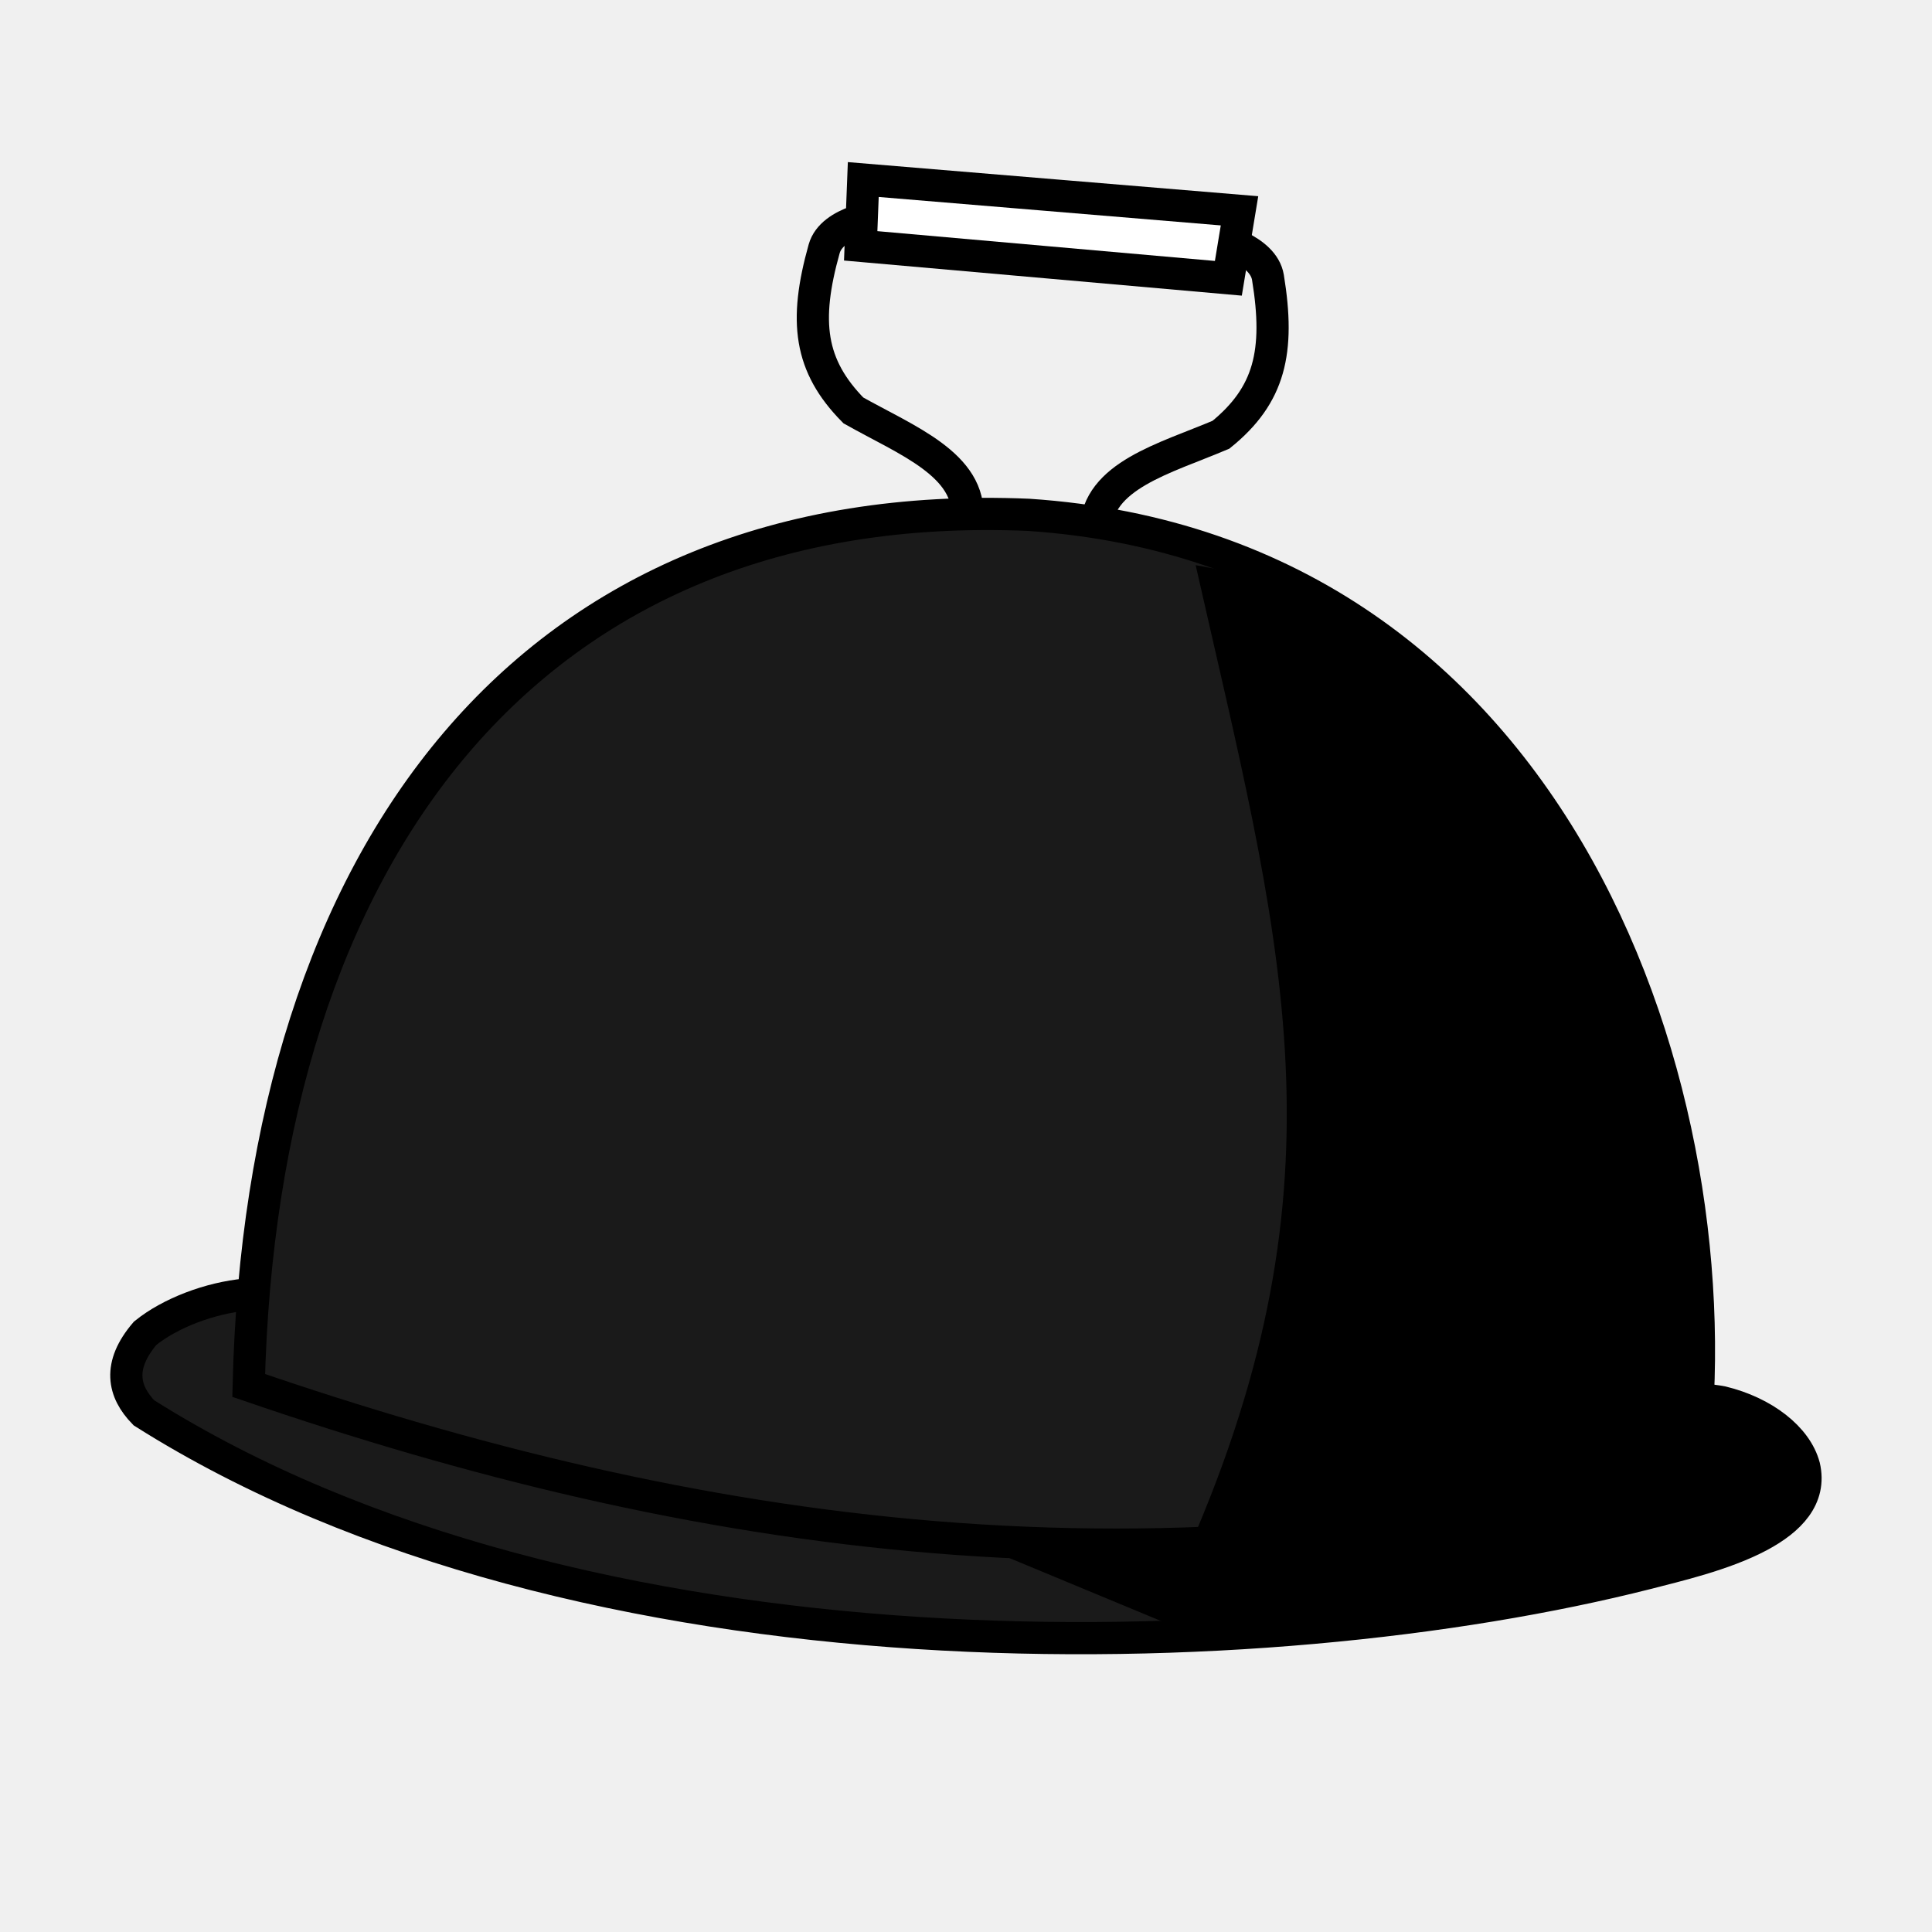
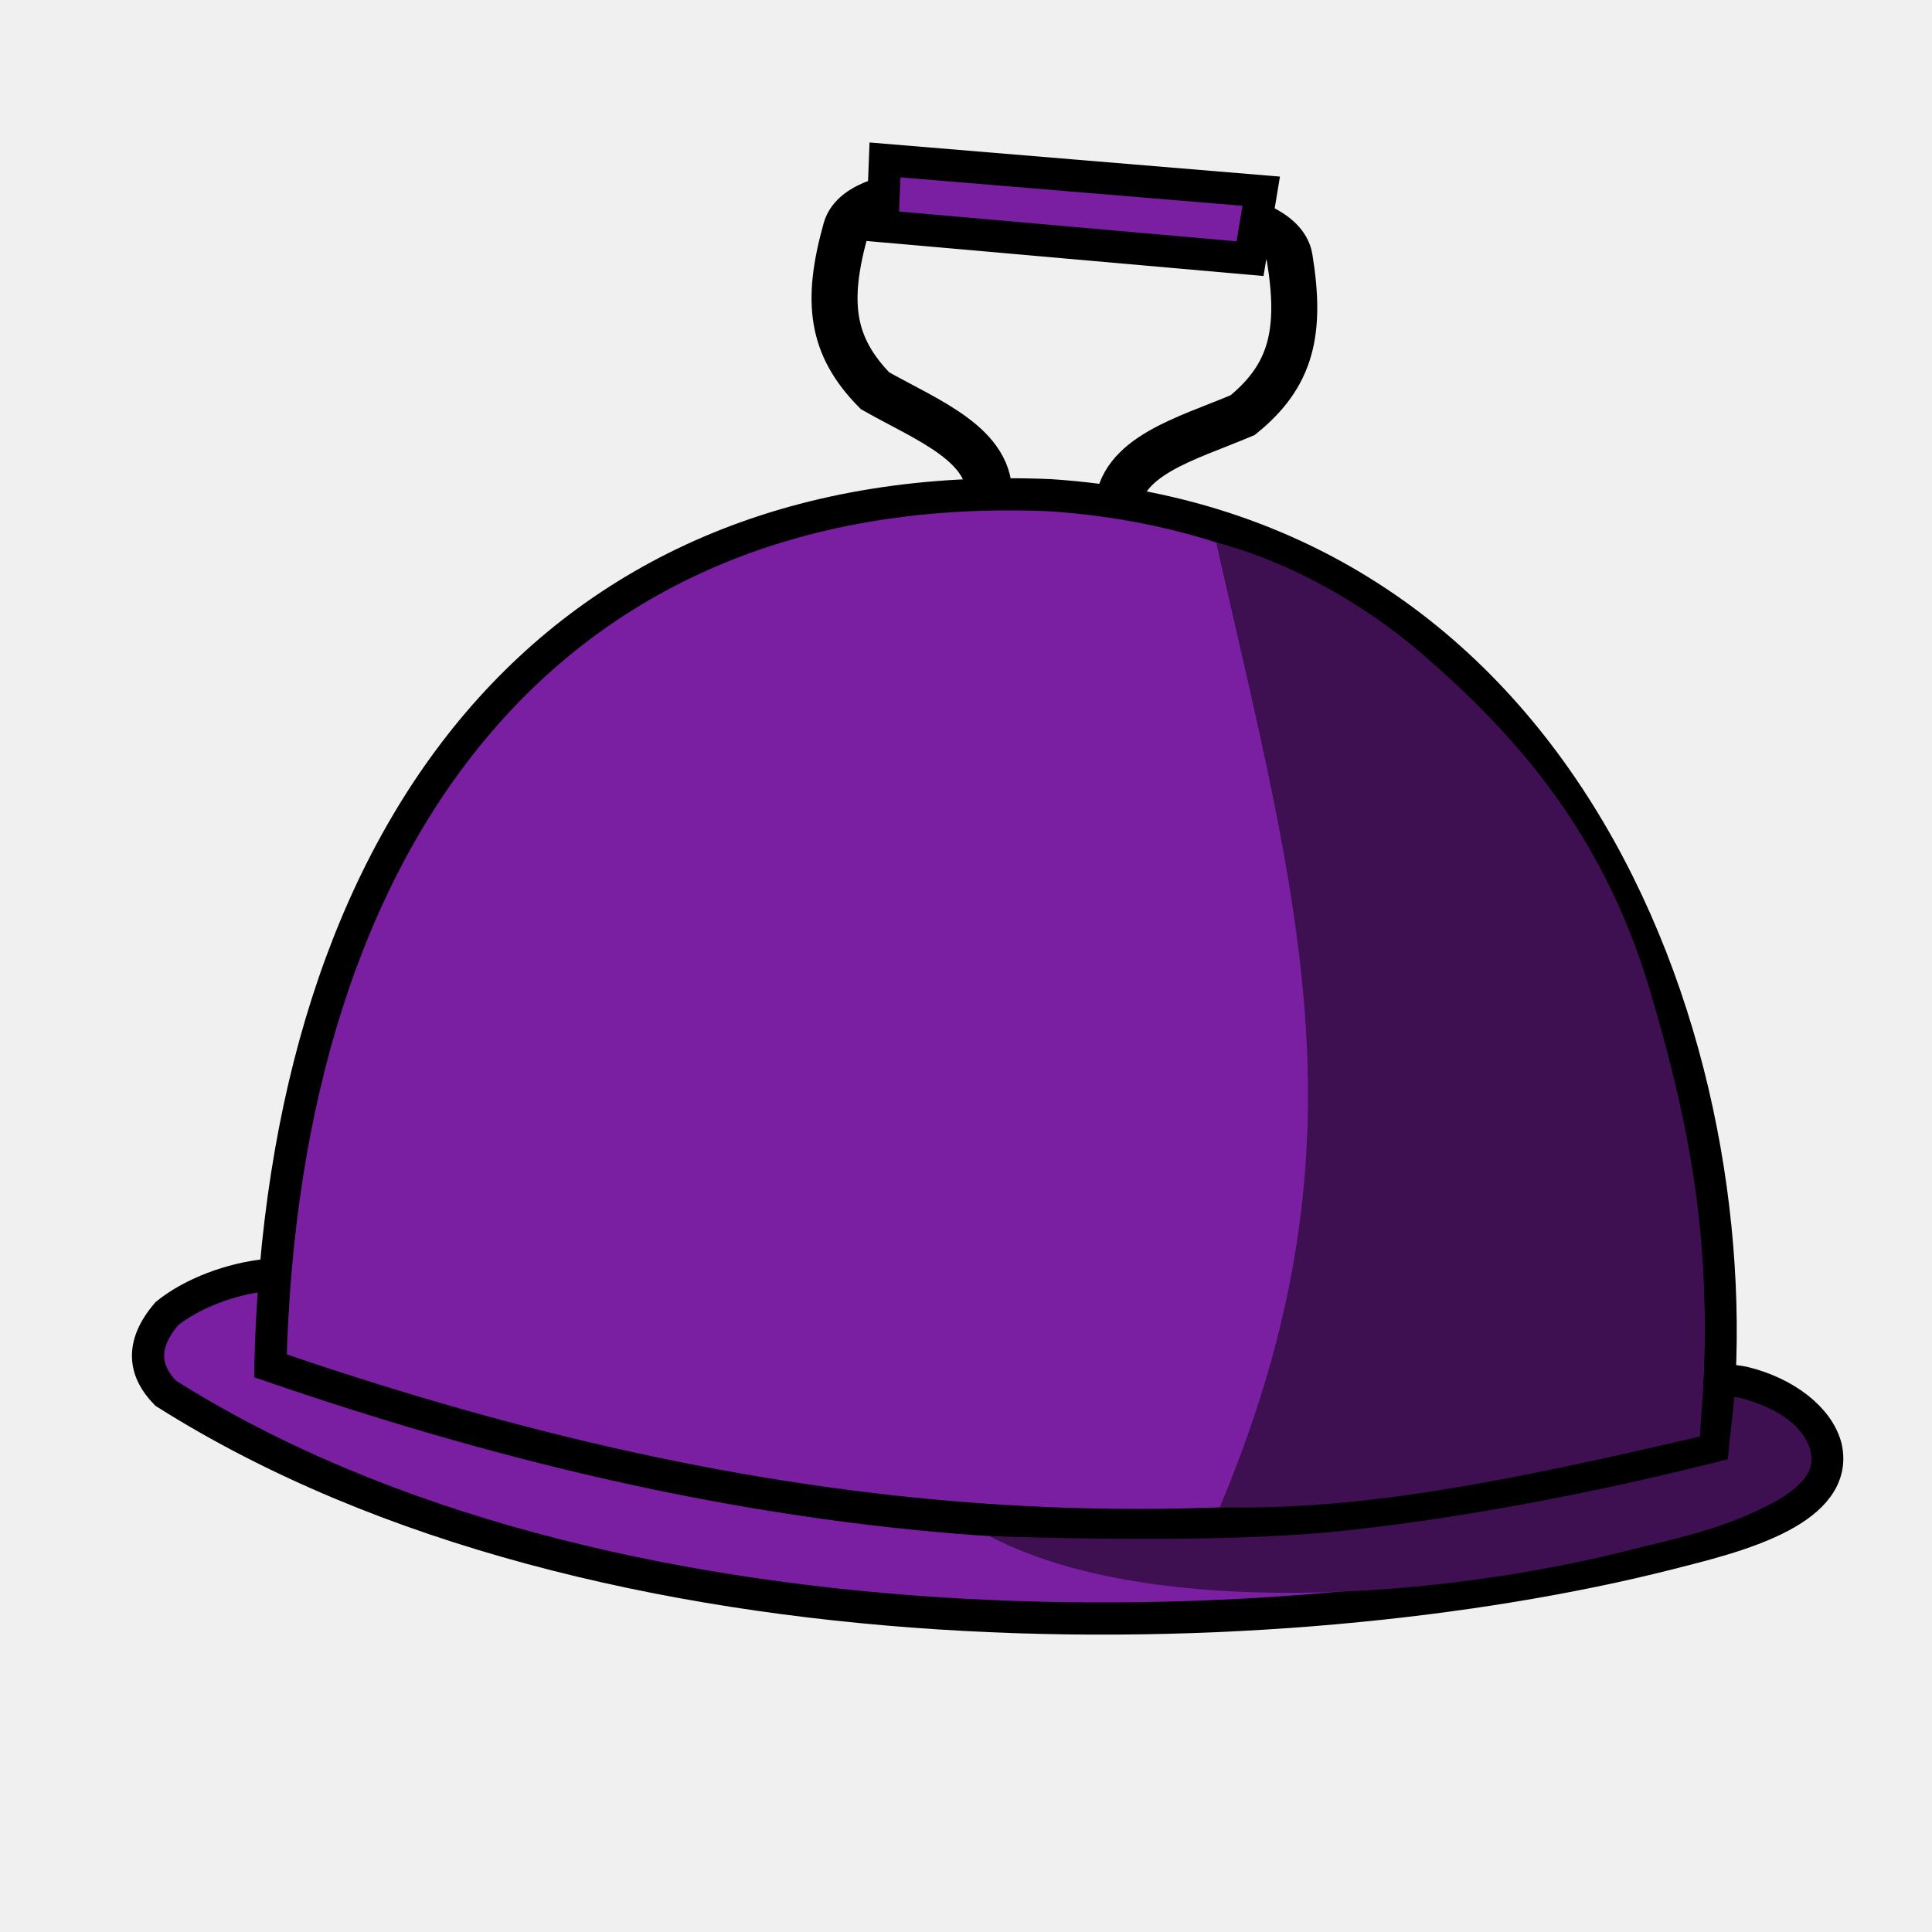
<svg xmlns="http://www.w3.org/2000/svg" id="svg8" version="1.1" viewBox="0 0 210 210" height="210mm" width="210mm">
  <defs id="defs2" />
  <g transform="translate(0,-87)" id="layer1">
-     <path id="path5228" d="m 26.715,227.719 c -3.922,0.368 -8.217,2.003 -10.937,4.2 -3.004,3.516 -2.394,6.33 -0.135,8.648 47.573,30.056 122.047,27.933 163.361,17.451 3.098,-0.808 8.338,-1.993 12.231,-4.068 3.31,-1.765 5.646,-4.175 4.866,-7.546 -0.822,-3.106 -4.369,-5.891 -8.952,-7 -0.343,-0.083 -2.001,-0.276 -2.354,-0.339" style="fill:#1a1a1a;stroke:#000000;stroke-width:3.5;stroke-linecap:butt;stroke-linejoin:miter;stroke-miterlimit:4;stroke-dasharray:none;stroke-opacity:1" />
-     <path id="path5226" d="m 27.032,237.592 c 1.379,-57.72 30.426,-96.926 84.76,-94.633 58.009,3.866 77.193,63.807 72.089,103.551 -58.16,15.608 -108.843,7.576 -156.849,-8.918 z" style="fill:#1a1a1a;stroke:#000000;stroke-width:3.5;stroke-linecap:butt;stroke-linejoin:miter;stroke-miterlimit:4;stroke-dasharray:none;stroke-opacity:1" />
-     <path id="path5230" d="m 130.037,253.412 c 16.696,-39.489 8.975,-64.981 -0.073,-104.977 9.055,1.5 14.713,4.597 21.874,10.755 10.721,9.22 20.559,21.038 25.571,39.044 4.406,15.123 7.457,30.373 6.472,48.276 -18.702,3.742 -37.319,7.32 -53.845,6.902 z" style="fill:#000000;stroke:#000000;stroke-width:0;stroke-linecap:butt;stroke-linejoin:miter;stroke-miterlimit:4;stroke-dasharray:none;stroke-opacity:1" />
-     <path id="path5236" d="m 105.14,143.395 c 0.491,-5.871 -6.63,-8.54 -12.383,-11.785 -4.776,-4.85 -5.388,-9.665 -3.175,-17.561 0.851,-3.036 6.127,-3.609 6.509,-3.699" style="fill:none;stroke:#000000;stroke-width:3.5;stroke-linecap:butt;stroke-linejoin:miter;stroke-miterlimit:4;stroke-dasharray:none;stroke-opacity:1" />
-     <path id="path5236-7" d="m 119.1,144.581 c 0.164,-5.889 7.537,-7.746 13.614,-10.328 5.285,-4.286 6.428,-9.003 5.106,-17.097 -0.509,-3.112 -5.688,-4.271 -6.058,-4.403" style="fill:none;stroke:#000000;stroke-width:3.5;stroke-linecap:butt;stroke-linejoin:miter;stroke-miterlimit:4;stroke-dasharray:none;stroke-opacity:1" />
-     <path id="path5253" d="m 93.554,113.722 0.281,-7.207 40.894,3.399 -1.212,7.335 z" style="fill:#ffffff;stroke:#000000;stroke-width:3.5;stroke-linecap:butt;stroke-linejoin:miter;stroke-miterlimit:4;stroke-dasharray:none;stroke-opacity:1" />
-     <path id="path5257" d="m 105.341,254.538 26.043,10.81 55.006,-9.234 c 3.827,-2.86 8.634,-4.865 10.215,-9.684 l -10.501,-7.246 c -22.848,5.238 14.012,12.245 -80.763,15.354 z" style="fill:#000000;stroke:#000000;stroke-width:0;stroke-linecap:butt;stroke-linejoin:miter;stroke-miterlimit:4;stroke-dasharray:none;stroke-opacity:1" />
+     <g transform="translate(0.2204124,88.73941)" id="layer1-8">
+       <path style="fill:#7b1fa2;stroke:#000000;stroke-width:3.5;stroke-linecap:butt;stroke-linejoin:miter;stroke-miterlimit:4;stroke-dasharray:none;stroke-opacity:1;fill-opacity:1" d="m 28.853,136.847 c -3.922,0.368 -8.217,2.003 -10.937,4.2 -3.004,3.516 -2.394,6.33 -0.135,8.648 47.573,30.056 122.047,27.933 163.361,17.451 3.098,-0.808 8.338,-1.993 12.231,-4.068 3.31,-1.765 5.646,-4.175 4.866,-7.546 -0.822,-3.106 -4.369,-5.891 -8.952,-7 -0.343,-0.083 -2.001,-0.276 -2.354,-0.339" id="path5228" />
+       <path style="fill:#7b1fa2;stroke:#000000;stroke-width:3.5;stroke-linecap:butt;stroke-linejoin:miter;stroke-miterlimit:4;stroke-dasharray:none;stroke-opacity:1;fill-opacity:1" d="M 29.171,146.72 C 30.549,89.001 59.596,49.794 113.931,52.088 c 58.009,3.866 77.193,63.807 72.089,103.551 -58.16,15.608 -108.843,7.576 -156.849,-8.918 z" id="path5226" />
+       <path style="fill:#3e0f51;fill-opacity:1;stroke:#000000;stroke-width:0;stroke-linecap:butt;stroke-linejoin:miter;stroke-miterlimit:4;stroke-dasharray:none;stroke-opacity:1" d="m 132.175,162.54 c 16.696,-39.489 8.841,-65.315 -0.206,-105.311 8.317,2.171 16.212,6.845 22.141,11.891 10.721,9.22 20.425,20.236 25.437,38.242 2.763,9.483 4.727,18.477 5.327,28.28 0.079,1.282 0.106,2.581 0.148,3.896 0.082,2.619 0.034,5.307 -0.066,8.077 -0.078,2.165 -0.275,4.509 -0.401,6.794 -5.066,1.161 -10.282,2.353 -15.045,3.347 -12.934,2.706 -25.128,4.636 -37.118,4.333 z" id="path5230" />
+       <path style="fill:none;stroke:#000000;stroke-width:5;stroke-linecap:butt;stroke-linejoin:miter;stroke-miterlimit:4;stroke-dasharray:none;stroke-opacity:1" d="m 107.278,52.523 c 0.491,-5.871 -6.63,-8.54 -12.383,-11.785 -4.776,-4.85 -5.388,-9.665 -3.175,-17.561 0.851,-3.036 6.127,-3.609 6.509,-3.699" id="path5236" />
+       <path style="fill:none;stroke:#000000;stroke-width:5;stroke-linecap:butt;stroke-linejoin:miter;stroke-miterlimit:4;stroke-dasharray:none;stroke-opacity:1" d="m 121.238,53.71 c 0.164,-5.889 7.537,-7.746 13.614,-10.328 5.285,-4.286 6.428,-9.003 5.106,-17.097 -0.509,-3.112 -5.688,-4.271 -6.058,-4.403" id="path5236-7" />
+       <path style="fill:#7b1fa2;stroke:#000000;stroke-width:3.5;stroke-linecap:butt;stroke-linejoin:miter;stroke-miterlimit:4;stroke-dasharray:none;stroke-opacity:1;fill-opacity:1" d="m 95.692,22.85 0.281,-7.207 40.894,3.399 -1.212,7.335 z" id="path5253" />
+       <path style="fill:#3e0f51;fill-opacity:1;stroke:#000000;stroke-width:0;stroke-linecap:butt;stroke-linejoin:miter;stroke-miterlimit:4;stroke-dasharray:none;stroke-opacity:1" d="m 107.345,165.237 c 16.305,8.551 45.447,7.133 66.945,2.153 7.312,-1.844 12.819,-2.755 18.909,-6.176 1.664,-1.118 3.716,-2.498 3.446,-4.612 -0.414,-3.978 -5.444,-5.971 -8.352,-6.485 -0.213,2.652 -0.406,3.228 -0.69,6.745 -14.066,3.618 -29.645,6.576 -42.971,7.909 -9.14,0.856 -21.552,0.952 -37.286,0.466 z" id="path5257" />
+     </g>
  </g>
</svg>
